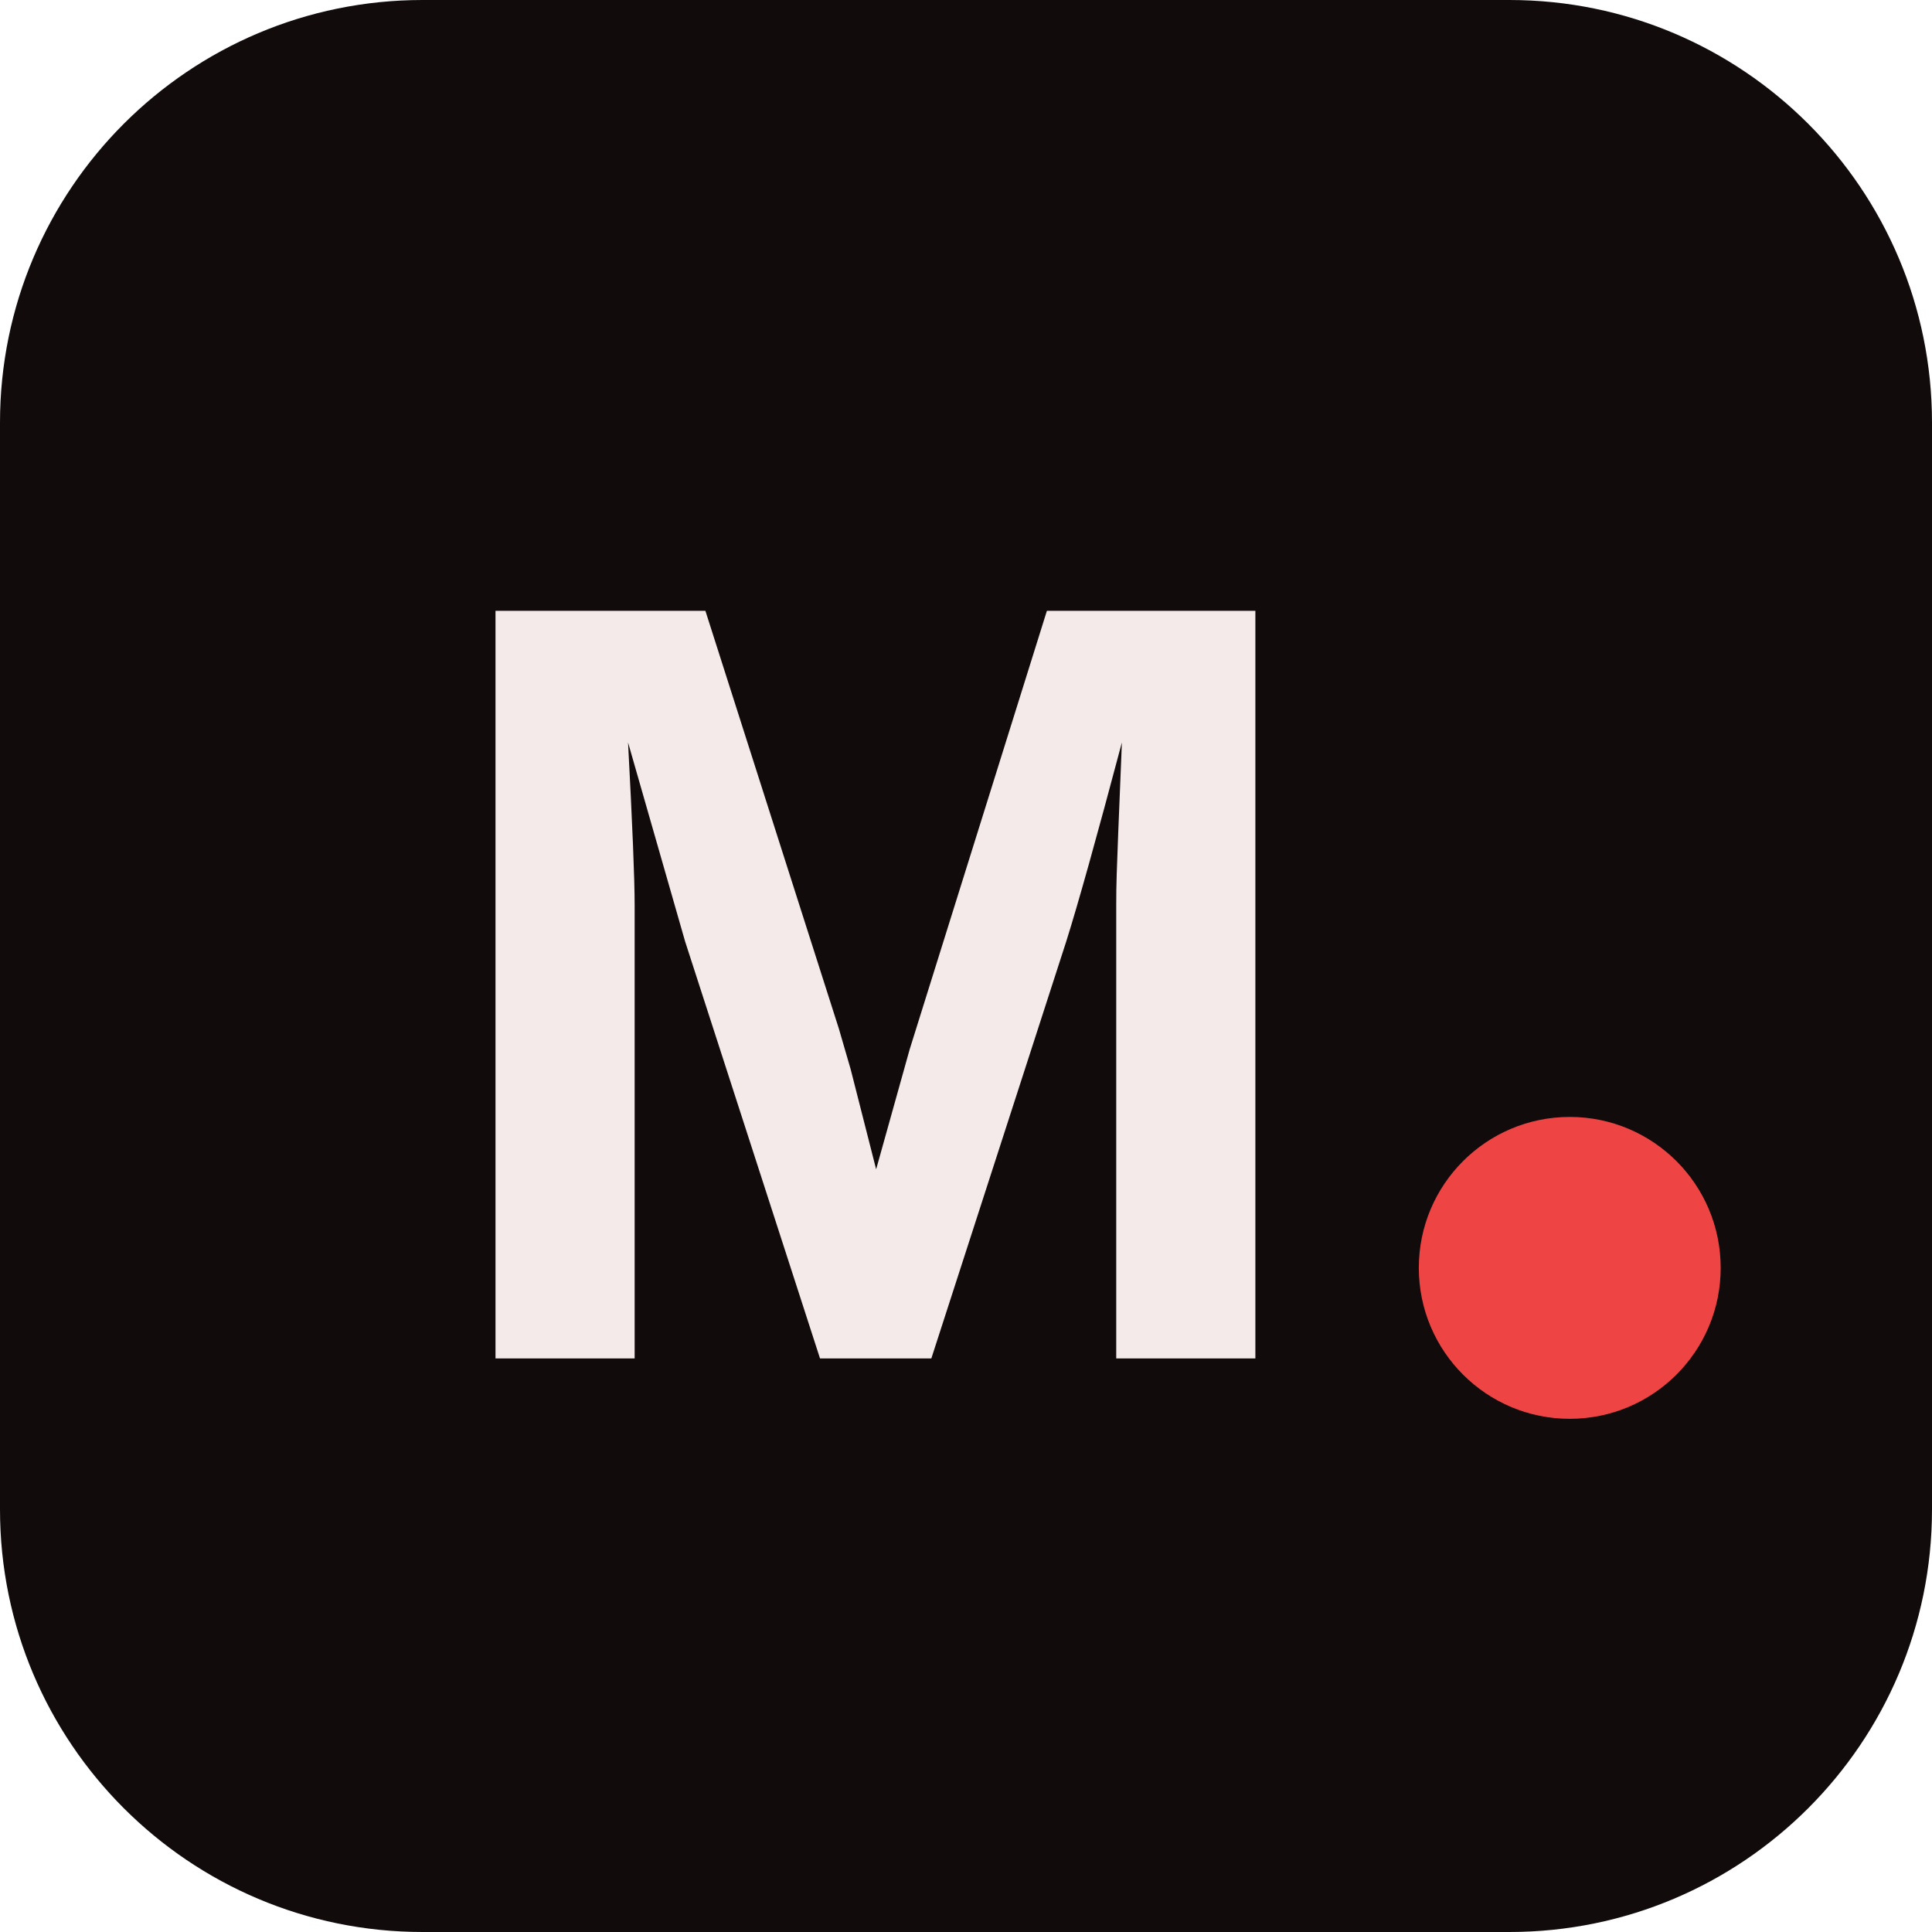
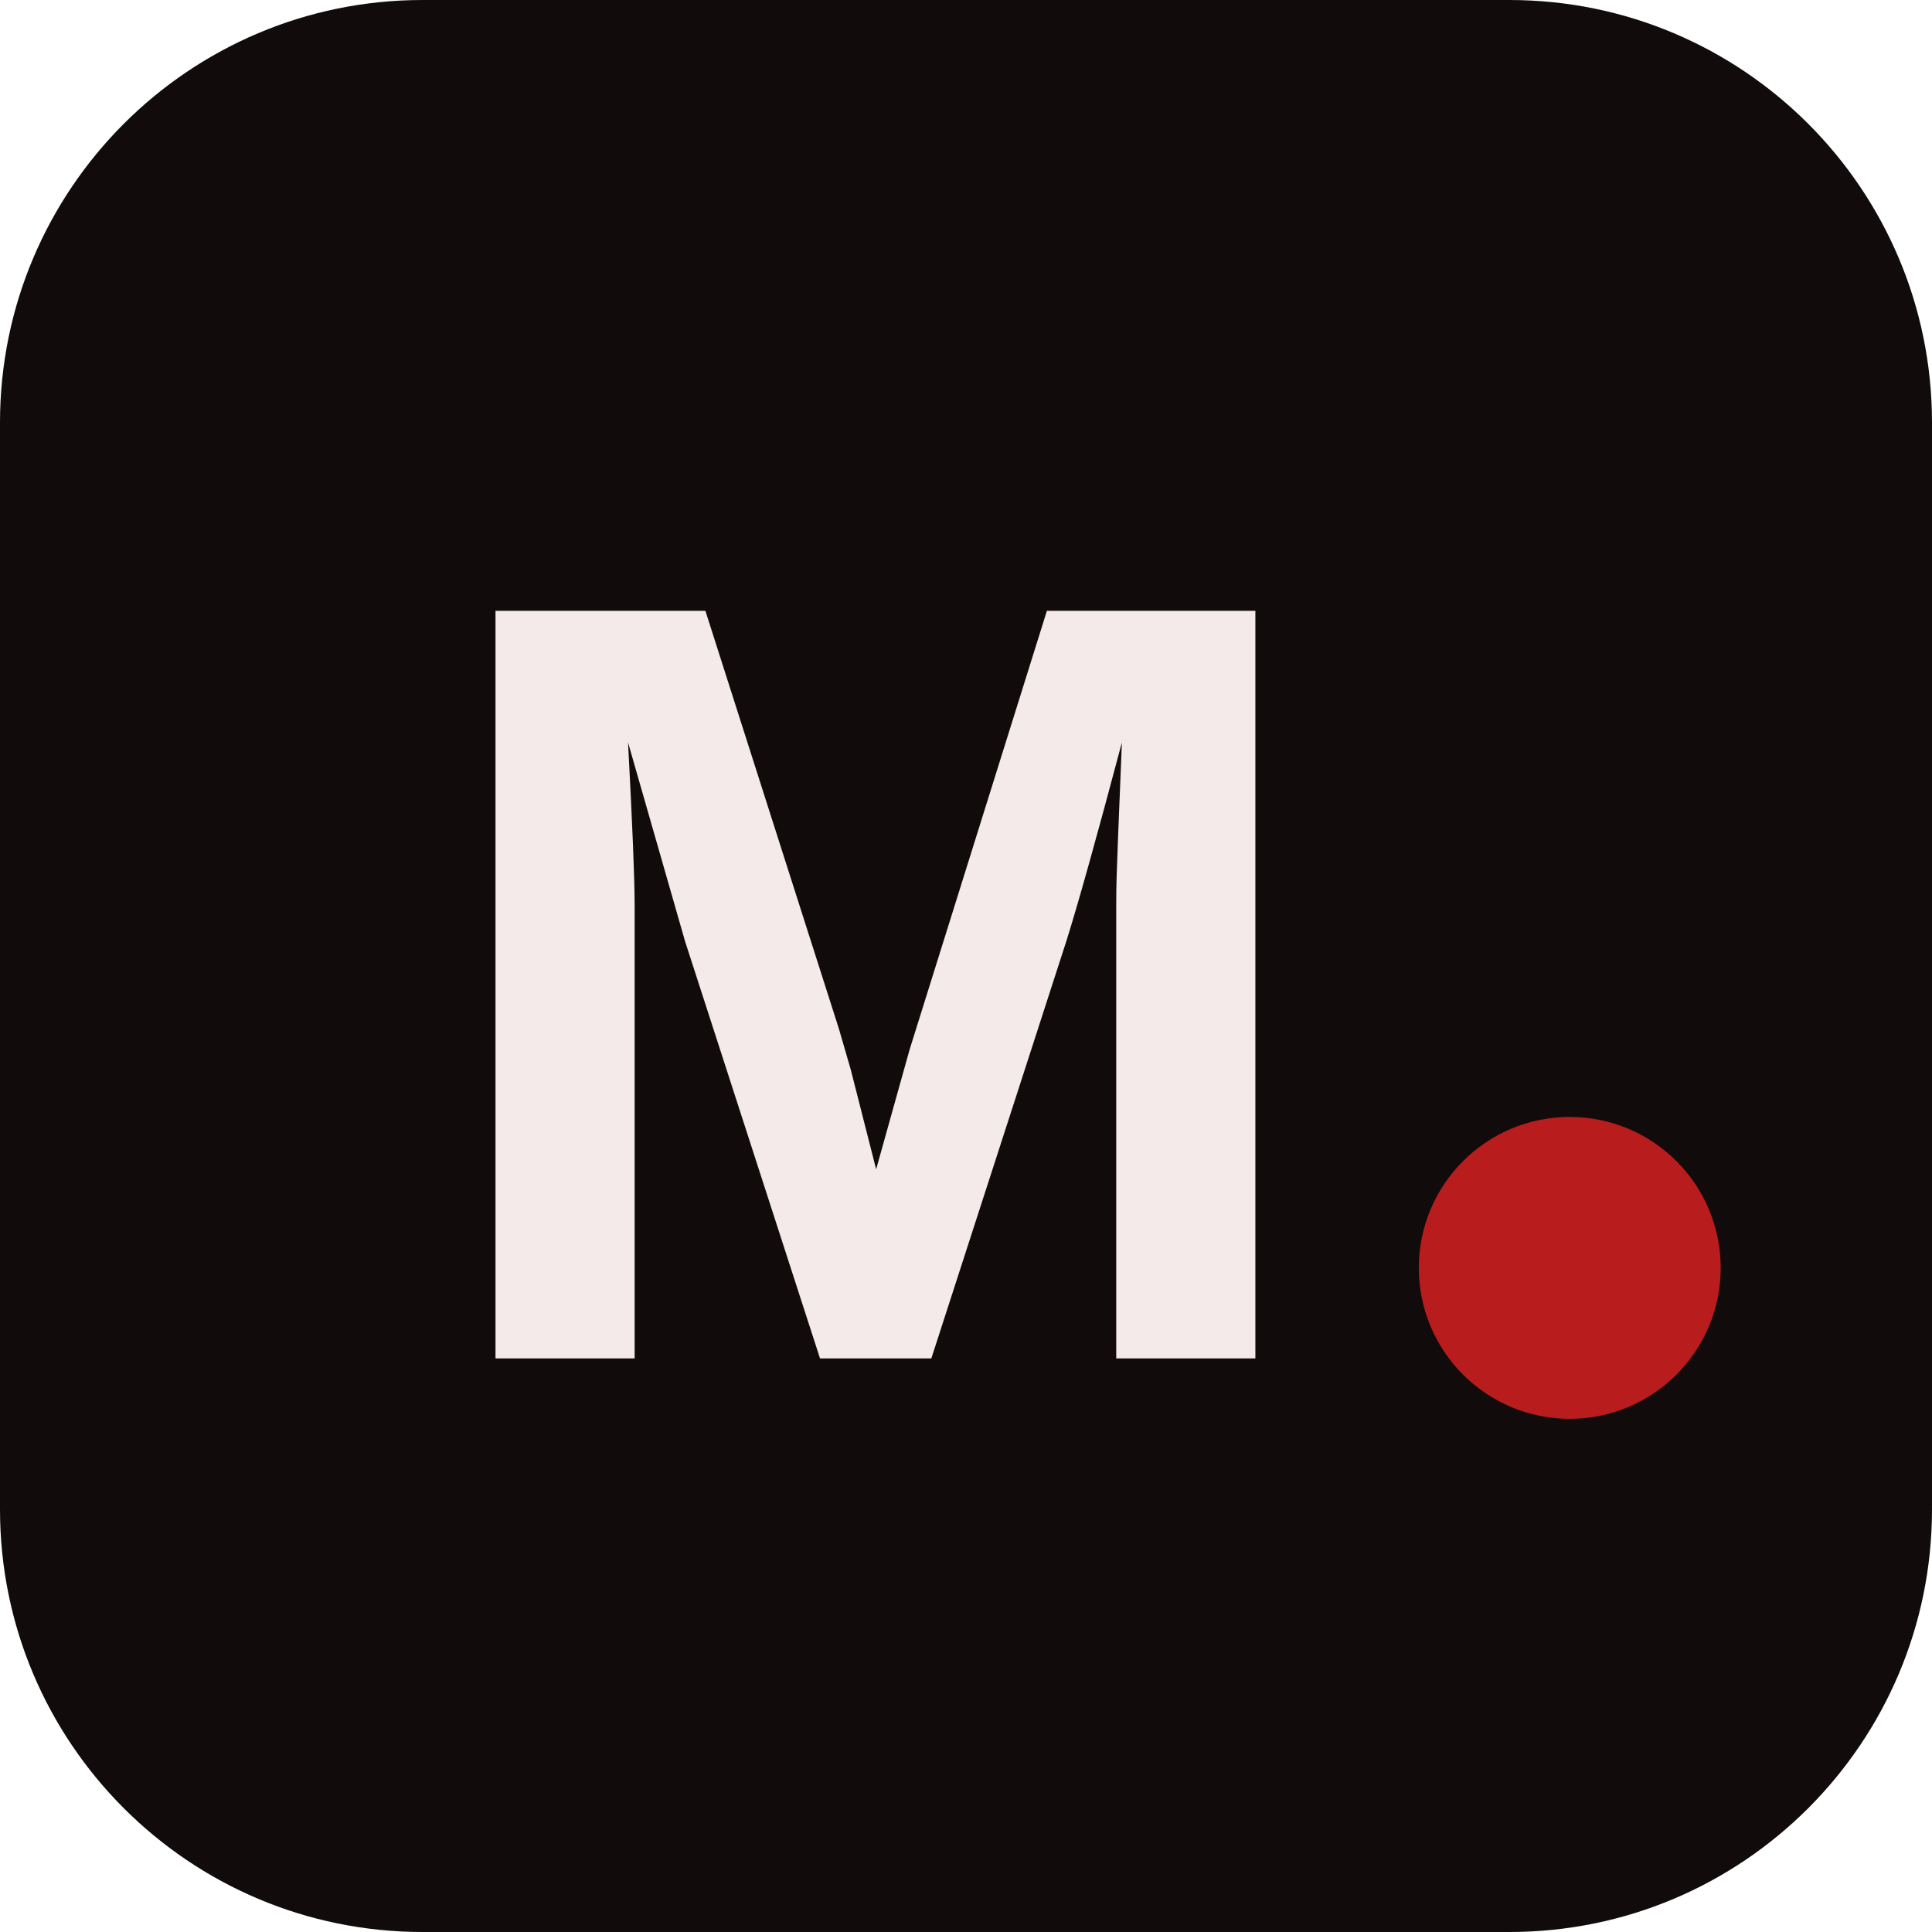
<svg xmlns="http://www.w3.org/2000/svg" viewBox="0 0 64 64">
  <rect width="64" height="64" rx="14" fill="#110b0c" />
  <text x="29" y="45" text-anchor="middle" font-family="Arial Black, Arial, sans-serif" font-weight="900" font-size="36" fill="#f4eaea">M</text>
-   <circle cx="52" cy="42" r="5" fill="#ef4444" />
+   <circle cx="52" cy="42" r="5" fill="#b91c1c" />
</svg>
